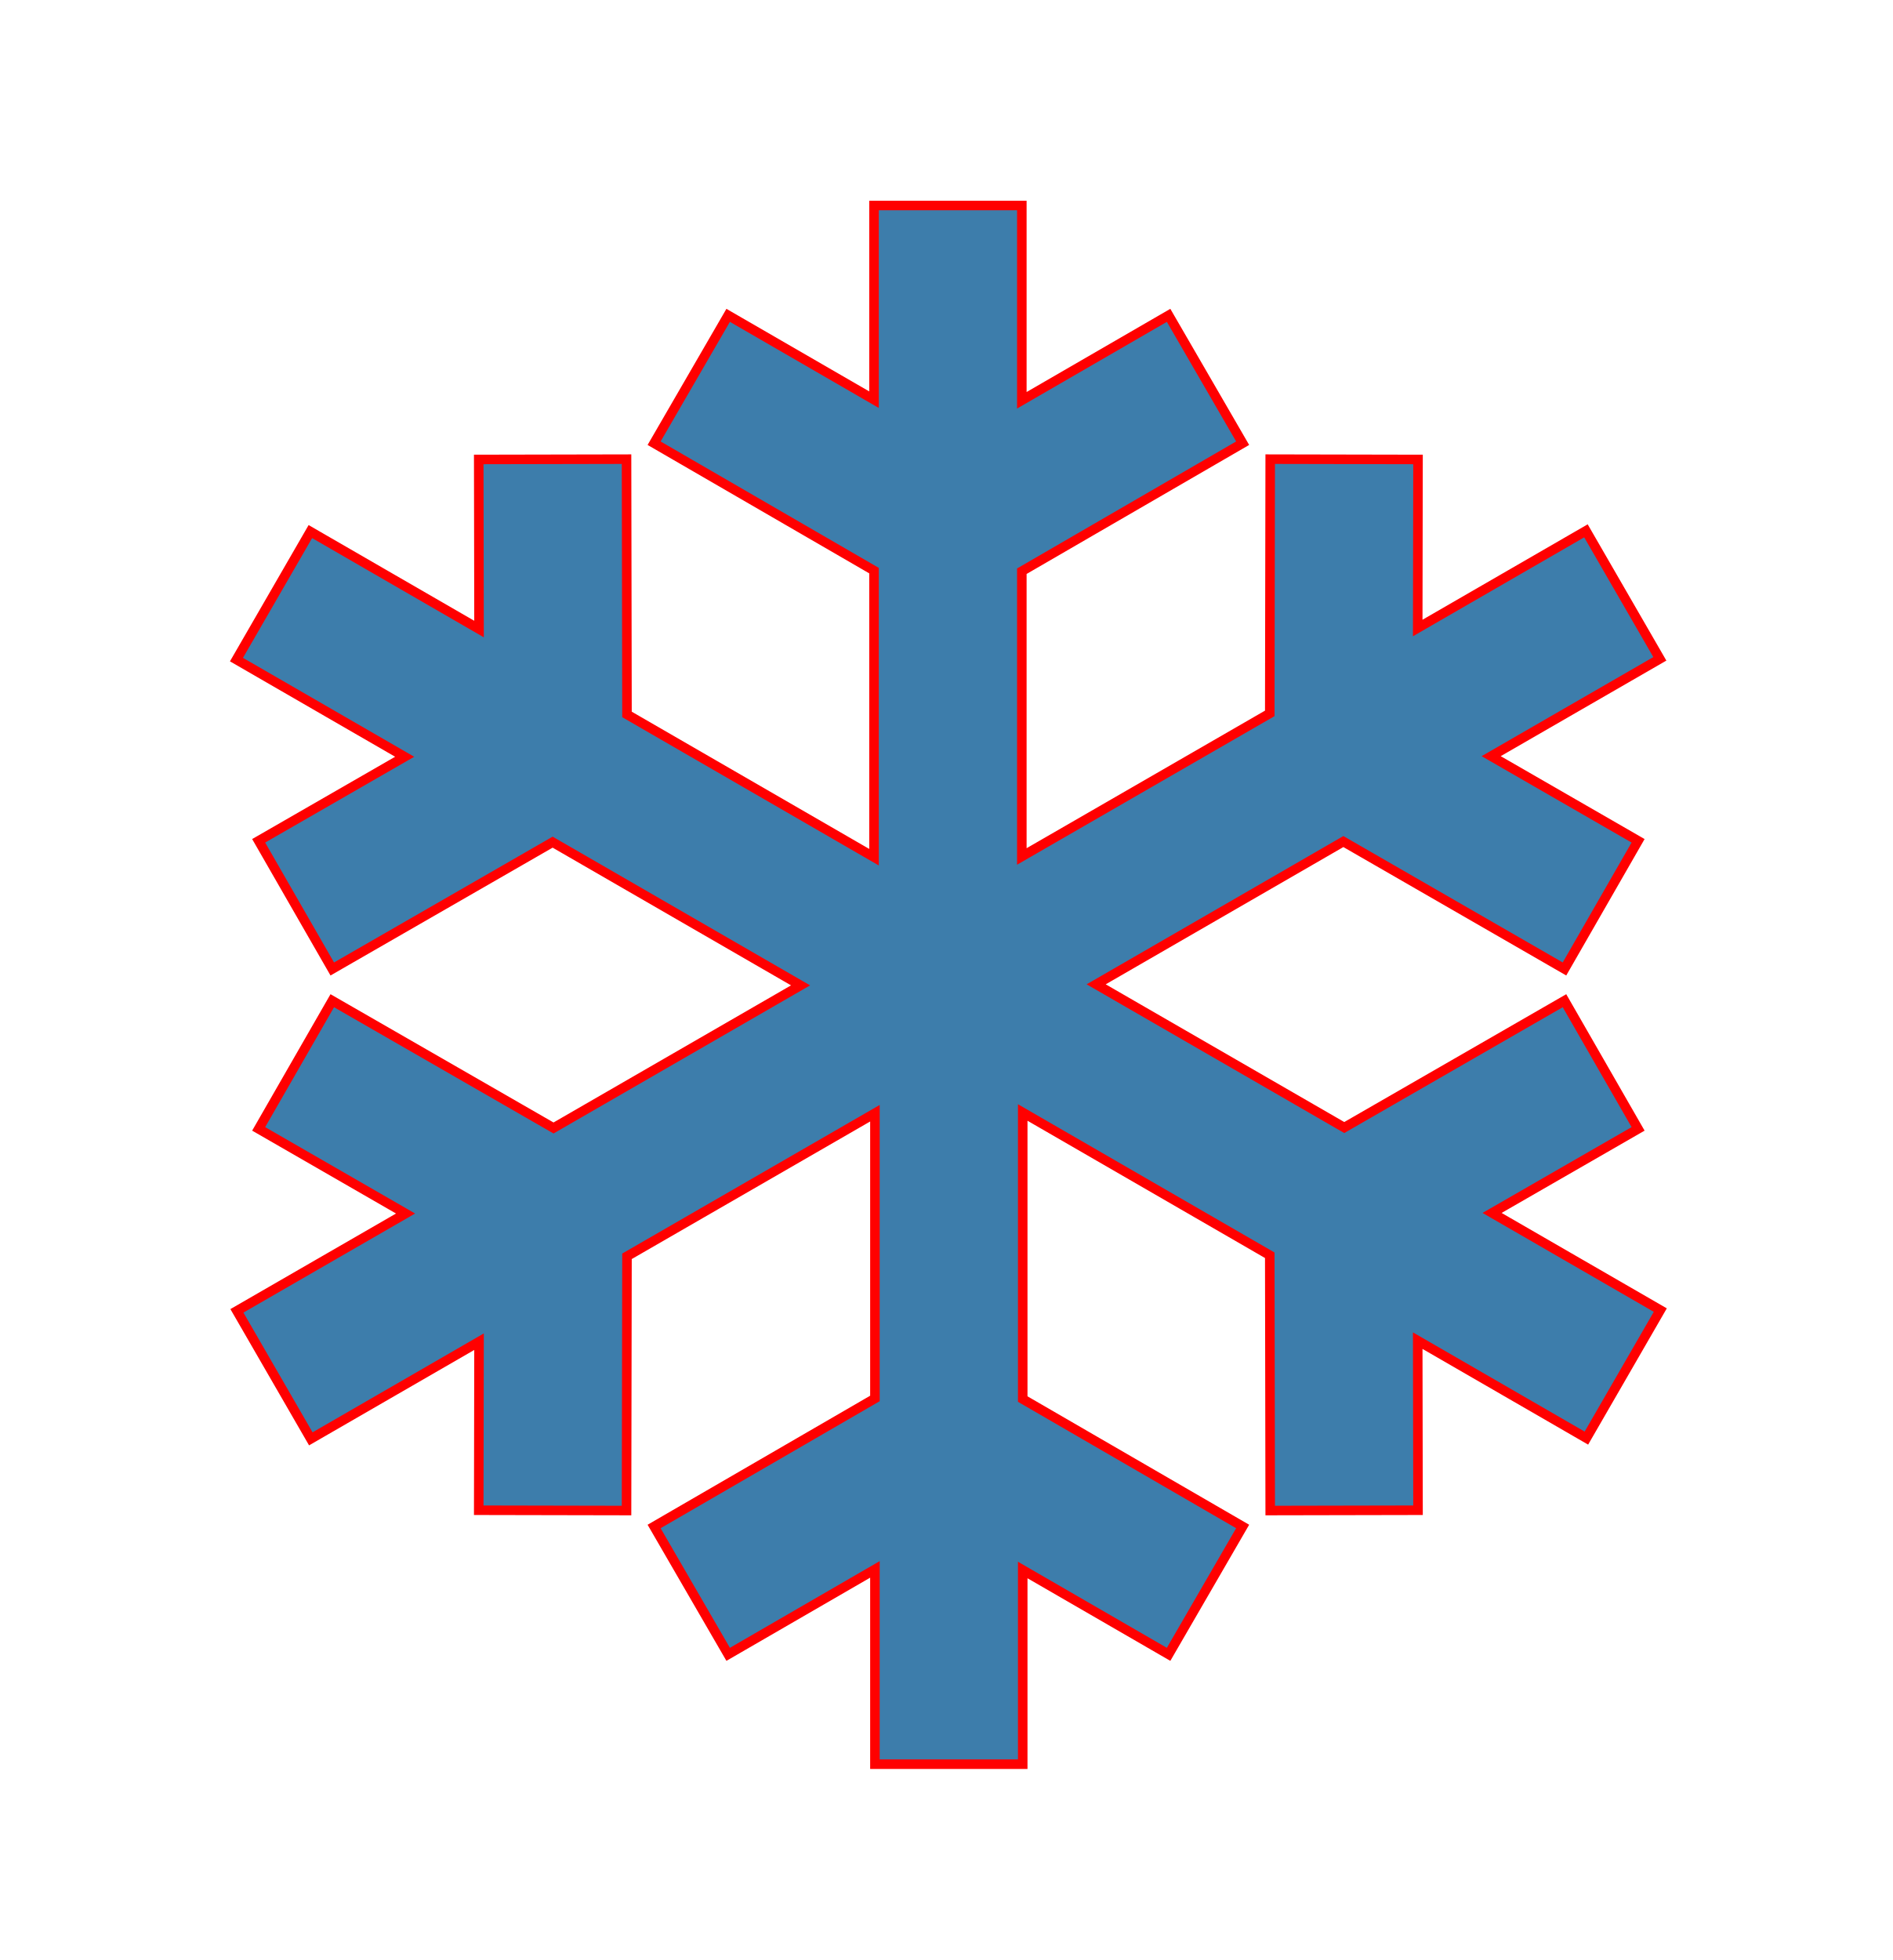
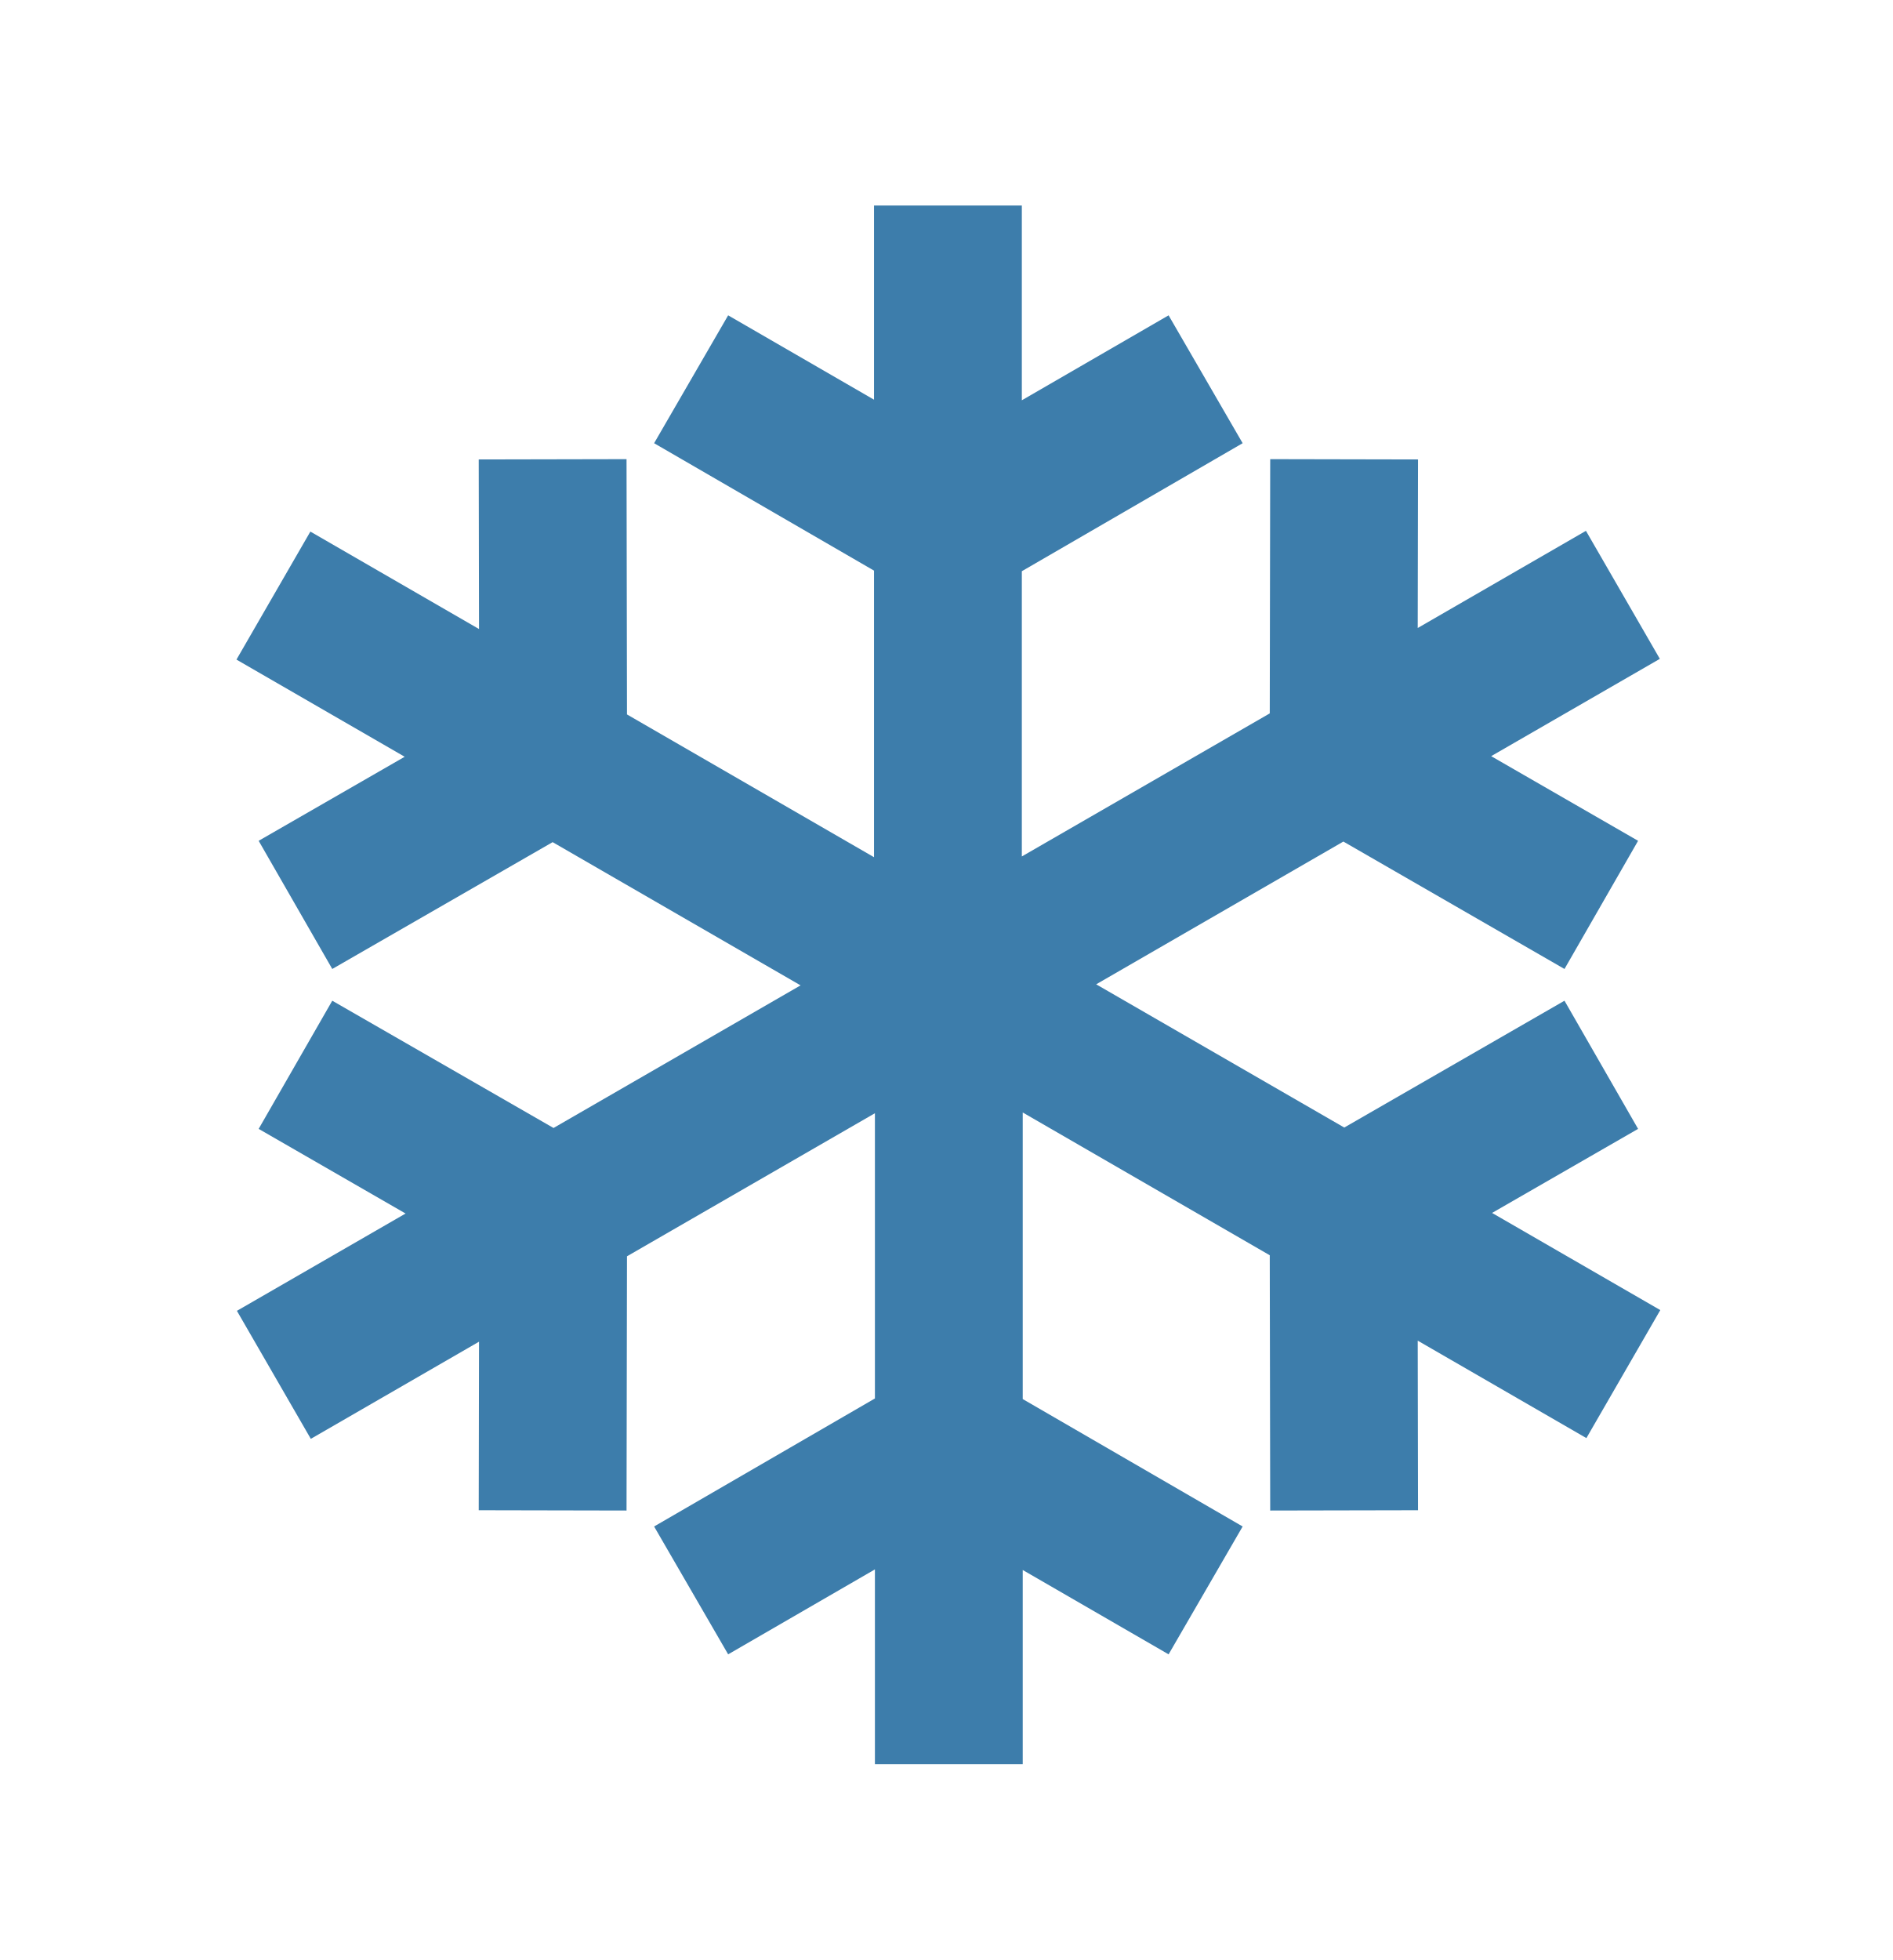
<svg xmlns="http://www.w3.org/2000/svg" version="1.0" width="397" height="411" id="svg2">
  <defs id="defs6" />
-   <path d="M 183.312,43.094 L 183.312,83.812 L 152.719,66.125 L 137.188,92.938 L 183.312,119.656 L 183.312,179.75 L 131.5,149.812 L 131.406,96.281 L 100.406,96.344 L 100.469,131.906 L 65.094,111.469 L 49.594,138.312 L 84.875,158.688 L 54.25,176.312 L 69.688,203.188 L 115.906,176.594 L 167.906,206.625 L 116.094,236.531 L 69.688,209.844 L 54.25,236.719 L 85.062,254.469 L 49.688,274.875 L 65.188,301.719 L 100.469,281.344 L 100.406,316.688 L 131.406,316.75 L 131.5,263.438 L 183.5,233.438 L 183.5,293.25 L 137.188,320.094 L 152.719,346.906 L 183.5,329.094 L 183.5,369.938 L 214.5,369.938 L 214.5,329.219 L 245.094,346.906 L 260.625,320.094 L 214.5,293.375 L 214.5,233.281 L 266.312,263.219 L 266.406,316.75 L 297.406,316.688 L 297.344,281.125 L 332.719,301.562 L 348.219,274.719 L 312.938,254.344 L 343.562,236.719 L 328.125,209.844 L 281.938,236.438 L 229.906,206.406 L 281.75,176.469 L 328.125,203.188 L 343.562,176.312 L 312.75,158.562 L 348.125,138.156 L 332.625,111.312 L 297.344,131.688 L 297.406,96.344 L 266.406,96.281 L 266.312,149.594 L 214.312,179.594 L 214.312,119.781 L 260.625,92.938 L 245.094,66.125 L 214.312,83.938 L 214.312,43.094 L 183.312,43.094 z" id="rect2991" style="fill:#3d7dab;fill-opacity:1;stroke:red;stroke-width:2" />
+   <path d="M 183.312,43.094 L 183.312,83.812 L 152.719,66.125 L 137.188,92.938 L 183.312,119.656 L 183.312,179.75 L 131.5,149.812 L 131.406,96.281 L 100.406,96.344 L 100.469,131.906 L 65.094,111.469 L 49.594,138.312 L 84.875,158.688 L 54.25,176.312 L 69.688,203.188 L 115.906,176.594 L 167.906,206.625 L 116.094,236.531 L 69.688,209.844 L 54.25,236.719 L 85.062,254.469 L 49.688,274.875 L 65.188,301.719 L 100.469,281.344 L 100.406,316.688 L 131.406,316.75 L 131.5,263.438 L 183.5,233.438 L 183.5,293.25 L 137.188,320.094 L 152.719,346.906 L 183.5,329.094 L 183.5,369.938 L 214.5,369.938 L 214.5,329.219 L 245.094,346.906 L 260.625,320.094 L 214.5,293.375 L 214.5,233.281 L 266.312,263.219 L 266.406,316.75 L 297.406,316.688 L 297.344,281.125 L 332.719,301.562 L 348.219,274.719 L 312.938,254.344 L 343.562,236.719 L 328.125,209.844 L 281.938,236.438 L 229.906,206.406 L 281.75,176.469 L 328.125,203.188 L 343.562,176.312 L 312.75,158.562 L 348.125,138.156 L 332.625,111.312 L 297.344,131.688 L 297.406,96.344 L 266.406,96.281 L 266.312,149.594 L 214.312,179.594 L 214.312,119.781 L 260.625,92.938 L 245.094,66.125 L 214.312,83.938 L 214.312,43.094 L 183.312,43.094 z" id="rect2991" style="fill:#3d7dab;fill-opacity:1;stroke:red;stroke-width:0" />
</svg>
